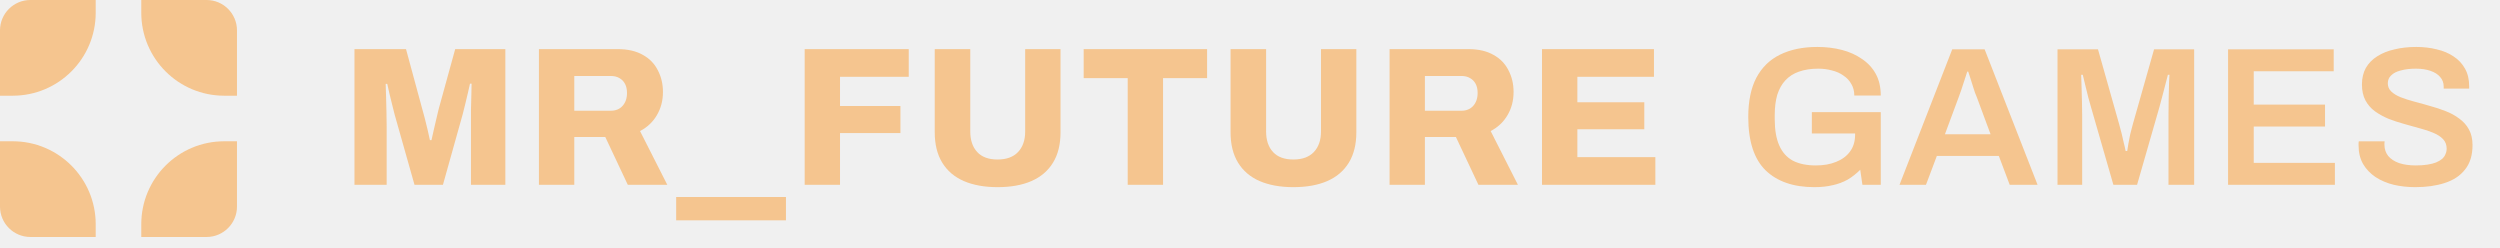
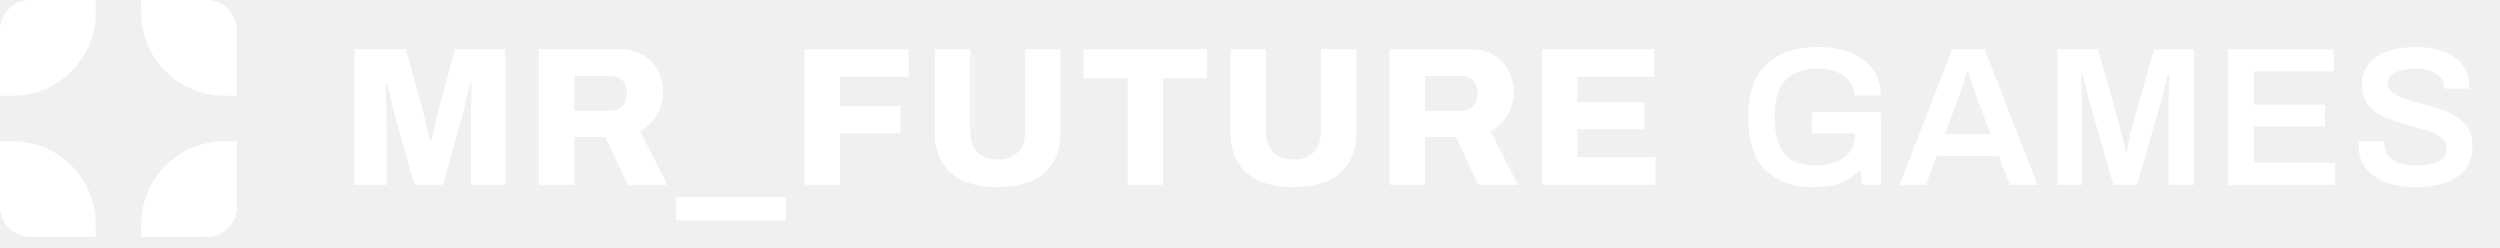
<svg xmlns="http://www.w3.org/2000/svg" width="212" height="21" viewBox="0 0 212 21" fill="none">
-   <style>path { fill: #F5C58F; }</style>
+   <style>path { fill: #FFFFFF; }</style>
  <g id="Cozy Cockpit - Title screen">
    <g id="footer">
      <g id="Mr_Future Games">
        <path id="Subtract" d="M1.082 11.98C4.966 11.981 8.116 15.13 8.116 19.014V20.096H2.576C1.153 20.096 0 18.941 0 17.519V11.98H1.082ZM20.096 11.98V17.519C20.096 18.941 18.941 20.096 17.519 20.096H11.98V19.014C11.981 15.129 15.129 11.98 19.014 11.98H20.096ZM8.116 1.082C8.116 4.966 4.966 8.116 1.082 8.116H0V2.576C7.78689e-05 1.153 1.153 7.6089e-05 2.576 0H8.116V1.082ZM17.519 0C18.941 0 20.096 1.153 20.096 2.576V8.116H19.014C15.129 8.116 11.981 4.966 11.98 1.082V0H17.519Z" fill="#1F4D97" />
        <g id="Mr_Future">
          <path d="M30.059 15.67V4.165H34.43L35.82 9.29C35.876 9.468 35.943 9.714 36.021 10.027C36.099 10.328 36.177 10.646 36.255 10.981C36.333 11.316 36.4 11.617 36.456 11.885H36.59C36.635 11.673 36.691 11.422 36.758 11.132C36.825 10.83 36.897 10.518 36.975 10.194C37.053 9.859 37.126 9.552 37.193 9.273L38.6 4.165H42.853V15.67H39.939V10.763C39.939 10.283 39.939 9.798 39.939 9.306C39.95 8.815 39.962 8.369 39.973 7.967C39.984 7.565 39.99 7.275 39.99 7.096H39.856C39.822 7.263 39.766 7.509 39.688 7.833C39.621 8.145 39.543 8.475 39.454 8.821C39.376 9.156 39.303 9.446 39.236 9.692L37.561 15.67H35.15L33.459 9.692C33.403 9.468 33.336 9.2 33.258 8.888C33.179 8.575 33.101 8.257 33.023 7.933C32.956 7.609 32.895 7.336 32.839 7.113H32.705C32.716 7.403 32.727 7.76 32.739 8.184C32.75 8.598 32.761 9.033 32.772 9.491C32.783 9.937 32.789 10.361 32.789 10.763V15.67H30.059ZM45.701 15.67V4.165H52.383C53.231 4.165 53.94 4.327 54.509 4.651C55.079 4.964 55.503 5.399 55.782 5.957C56.072 6.504 56.218 7.118 56.218 7.799C56.218 8.536 56.044 9.195 55.698 9.775C55.364 10.345 54.889 10.791 54.275 11.115L56.586 15.67H53.237L51.328 11.617H48.699V15.67H45.701ZM48.699 9.39H51.797C52.21 9.39 52.539 9.256 52.785 8.988C53.041 8.709 53.17 8.341 53.17 7.883C53.17 7.582 53.114 7.325 53.002 7.113C52.891 6.901 52.734 6.739 52.533 6.627C52.332 6.504 52.087 6.443 51.797 6.443H48.699V9.39ZM57.34 18.684V16.708H66.65V18.684H57.34ZM68.236 15.67V4.165H77.061V6.51H71.233V8.988H76.357V11.283H71.233V15.67H68.236ZM84.59 15.871C83.485 15.871 82.53 15.698 81.727 15.352C80.934 15.006 80.326 14.486 79.901 13.794C79.477 13.102 79.265 12.243 79.265 11.216V4.165H82.279V11.149C82.279 11.885 82.475 12.466 82.865 12.89C83.256 13.314 83.831 13.526 84.59 13.526C85.349 13.526 85.93 13.314 86.332 12.89C86.734 12.466 86.935 11.885 86.935 11.149V4.165H89.932V11.216C89.932 12.243 89.72 13.102 89.296 13.794C88.871 14.486 88.263 15.006 87.471 15.352C86.678 15.698 85.718 15.871 84.59 15.871ZM95.629 15.67V6.627H91.895V4.165H102.361V6.627H98.627V15.67H95.629ZM109.676 15.871C108.571 15.871 107.616 15.698 106.812 15.352C106.02 15.006 105.411 14.486 104.987 13.794C104.563 13.102 104.351 12.243 104.351 11.216V4.165H107.365V11.149C107.365 11.885 107.56 12.466 107.951 12.89C108.342 13.314 108.917 13.526 109.676 13.526C110.435 13.526 111.016 13.314 111.417 12.89C111.819 12.466 112.02 11.885 112.02 11.149V4.165H115.018V11.216C115.018 12.243 114.806 13.102 114.381 13.794C113.957 14.486 113.349 15.006 112.556 15.352C111.764 15.698 110.803 15.871 109.676 15.871ZM117.835 15.67V4.165H124.516C125.365 4.165 126.074 4.327 126.643 4.651C127.212 4.964 127.637 5.399 127.916 5.957C128.206 6.504 128.351 7.118 128.351 7.799C128.351 8.536 128.178 9.195 127.832 9.775C127.497 10.345 127.023 10.791 126.409 11.115L128.719 15.67H125.37L123.461 11.617H120.832V15.67H117.835ZM120.832 9.39H123.93C124.343 9.39 124.673 9.256 124.918 8.988C125.175 8.709 125.303 8.341 125.303 7.883C125.303 7.582 125.247 7.325 125.136 7.113C125.024 6.901 124.868 6.739 124.667 6.627C124.466 6.504 124.22 6.443 123.93 6.443H120.832V9.39ZM130.762 15.67V4.165H140.257V6.51H133.76V8.67H139.437V10.964H133.76V13.325H140.375V15.67H130.762Z" fill="#1F4D97" />
        </g>
        <path id="Games" d="M153.863 15.871C152.087 15.871 150.709 15.396 149.726 14.447C148.744 13.487 148.253 11.98 148.253 9.926C148.253 8.575 148.482 7.464 148.939 6.594C149.408 5.712 150.078 5.059 150.949 4.634C151.831 4.199 152.886 3.981 154.114 3.981C154.851 3.981 155.543 4.065 156.19 4.232C156.838 4.4 157.407 4.657 157.898 5.003C158.401 5.338 158.791 5.762 159.071 6.275C159.35 6.789 159.489 7.397 159.489 8.101H157.245C157.245 7.732 157.162 7.409 156.994 7.129C156.838 6.839 156.615 6.599 156.324 6.409C156.045 6.208 155.721 6.063 155.353 5.974C154.985 5.873 154.594 5.823 154.181 5.823C153.567 5.823 153.025 5.907 152.556 6.074C152.099 6.231 151.713 6.476 151.401 6.811C151.099 7.135 150.871 7.543 150.714 8.034C150.569 8.525 150.497 9.1 150.497 9.759V10.11C150.497 11.014 150.625 11.757 150.882 12.338C151.139 12.918 151.524 13.348 152.037 13.627C152.562 13.895 153.209 14.029 153.98 14.029C154.638 14.029 155.213 13.928 155.705 13.727C156.207 13.526 156.598 13.236 156.877 12.857C157.167 12.466 157.312 11.991 157.312 11.433V11.316H153.645V9.507H159.489V15.67H157.932L157.748 14.397C157.413 14.732 157.055 15.011 156.676 15.235C156.296 15.447 155.878 15.603 155.42 15.703C154.962 15.815 154.443 15.871 153.863 15.871ZM161.079 15.67L165.55 4.182H168.297L172.785 15.67H170.423L169.502 13.225H164.244L163.323 15.67H161.079ZM164.931 11.383H168.799L167.644 8.268C167.599 8.157 167.543 8.017 167.476 7.85C167.42 7.671 167.359 7.481 167.292 7.28C167.225 7.068 167.158 6.856 167.091 6.644C167.024 6.432 166.963 6.242 166.907 6.074H166.823C166.756 6.298 166.672 6.554 166.572 6.845C166.483 7.135 166.393 7.409 166.304 7.665C166.215 7.922 166.142 8.123 166.086 8.268L164.931 11.383ZM174.476 15.67V4.182H177.909L179.717 10.579C179.784 10.802 179.851 11.054 179.918 11.333C179.985 11.612 180.047 11.88 180.102 12.136C180.169 12.393 180.22 12.617 180.253 12.806H180.387C180.409 12.639 180.443 12.432 180.488 12.187C180.532 11.941 180.582 11.679 180.638 11.4C180.705 11.109 180.778 10.83 180.856 10.562L182.665 4.182H186.064V15.67H183.887V9.859C183.887 9.345 183.893 8.832 183.904 8.318C183.915 7.805 183.926 7.364 183.937 6.995C183.96 6.627 183.971 6.409 183.971 6.342H183.837C183.814 6.443 183.759 6.661 183.669 6.995C183.58 7.33 183.485 7.693 183.385 8.084C183.284 8.475 183.195 8.81 183.117 9.089L181.224 15.67H179.215L177.323 9.105C177.256 8.871 177.177 8.592 177.088 8.268C177.01 7.933 176.926 7.593 176.837 7.247C176.759 6.901 176.686 6.599 176.619 6.342H176.485C176.496 6.644 176.508 7.007 176.519 7.431C176.53 7.844 176.541 8.268 176.552 8.704C176.563 9.128 176.569 9.513 176.569 9.859V15.67H174.476ZM188.94 15.67V4.182H197.899V6.041H191.117V8.871H197.162V10.73H191.117V13.811H198V15.67H188.94ZM204.813 15.871C204.177 15.871 203.569 15.804 202.988 15.67C202.407 15.525 201.894 15.307 201.447 15.017C201.001 14.715 200.649 14.347 200.392 13.912C200.136 13.465 200.007 12.94 200.007 12.338C200.007 12.271 200.007 12.204 200.007 12.136C200.018 12.069 200.024 12.019 200.024 11.986H202.218C202.218 12.008 202.212 12.053 202.201 12.12C202.201 12.176 202.201 12.226 202.201 12.271C202.201 12.639 202.307 12.957 202.519 13.225C202.731 13.482 203.038 13.683 203.44 13.828C203.842 13.962 204.316 14.029 204.864 14.029C205.232 14.029 205.556 14.007 205.835 13.962C206.125 13.917 206.371 13.856 206.572 13.778C206.784 13.688 206.957 13.588 207.091 13.476C207.225 13.353 207.32 13.219 207.375 13.074C207.442 12.929 207.476 12.773 207.476 12.605C207.476 12.282 207.375 12.014 207.174 11.802C206.974 11.589 206.7 11.411 206.354 11.266C206.019 11.121 205.634 10.992 205.198 10.881C204.774 10.758 204.333 10.635 203.876 10.512C203.429 10.389 202.988 10.244 202.553 10.077C202.128 9.898 201.743 9.686 201.397 9.44C201.062 9.195 200.794 8.888 200.593 8.519C200.392 8.14 200.292 7.688 200.292 7.163C200.292 6.627 200.404 6.158 200.627 5.756C200.861 5.354 201.185 5.025 201.598 4.768C202.022 4.5 202.514 4.305 203.072 4.182C203.63 4.048 204.238 3.981 204.897 3.981C205.511 3.981 206.086 4.048 206.622 4.182C207.169 4.305 207.649 4.506 208.062 4.785C208.475 5.053 208.799 5.399 209.033 5.823C209.268 6.236 209.385 6.733 209.385 7.314V7.515H207.225V7.347C207.225 7.023 207.124 6.75 206.923 6.527C206.734 6.303 206.46 6.13 206.103 6.007C205.757 5.885 205.349 5.823 204.88 5.823C204.378 5.823 203.948 5.873 203.591 5.974C203.234 6.063 202.96 6.203 202.77 6.393C202.58 6.571 202.486 6.795 202.486 7.062C202.486 7.342 202.586 7.576 202.787 7.766C202.988 7.956 203.256 8.117 203.591 8.251C203.937 8.385 204.322 8.508 204.746 8.62C205.182 8.731 205.623 8.854 206.069 8.988C206.527 9.111 206.968 9.256 207.392 9.424C207.828 9.591 208.213 9.803 208.548 10.06C208.894 10.306 209.167 10.613 209.368 10.981C209.569 11.349 209.67 11.79 209.67 12.304C209.67 13.164 209.458 13.856 209.033 14.38C208.62 14.905 208.045 15.285 207.308 15.519C206.583 15.754 205.751 15.871 204.813 15.871Z" fill="#1F4D97" />
      </g>
    </g>
  </g>
</svg>
